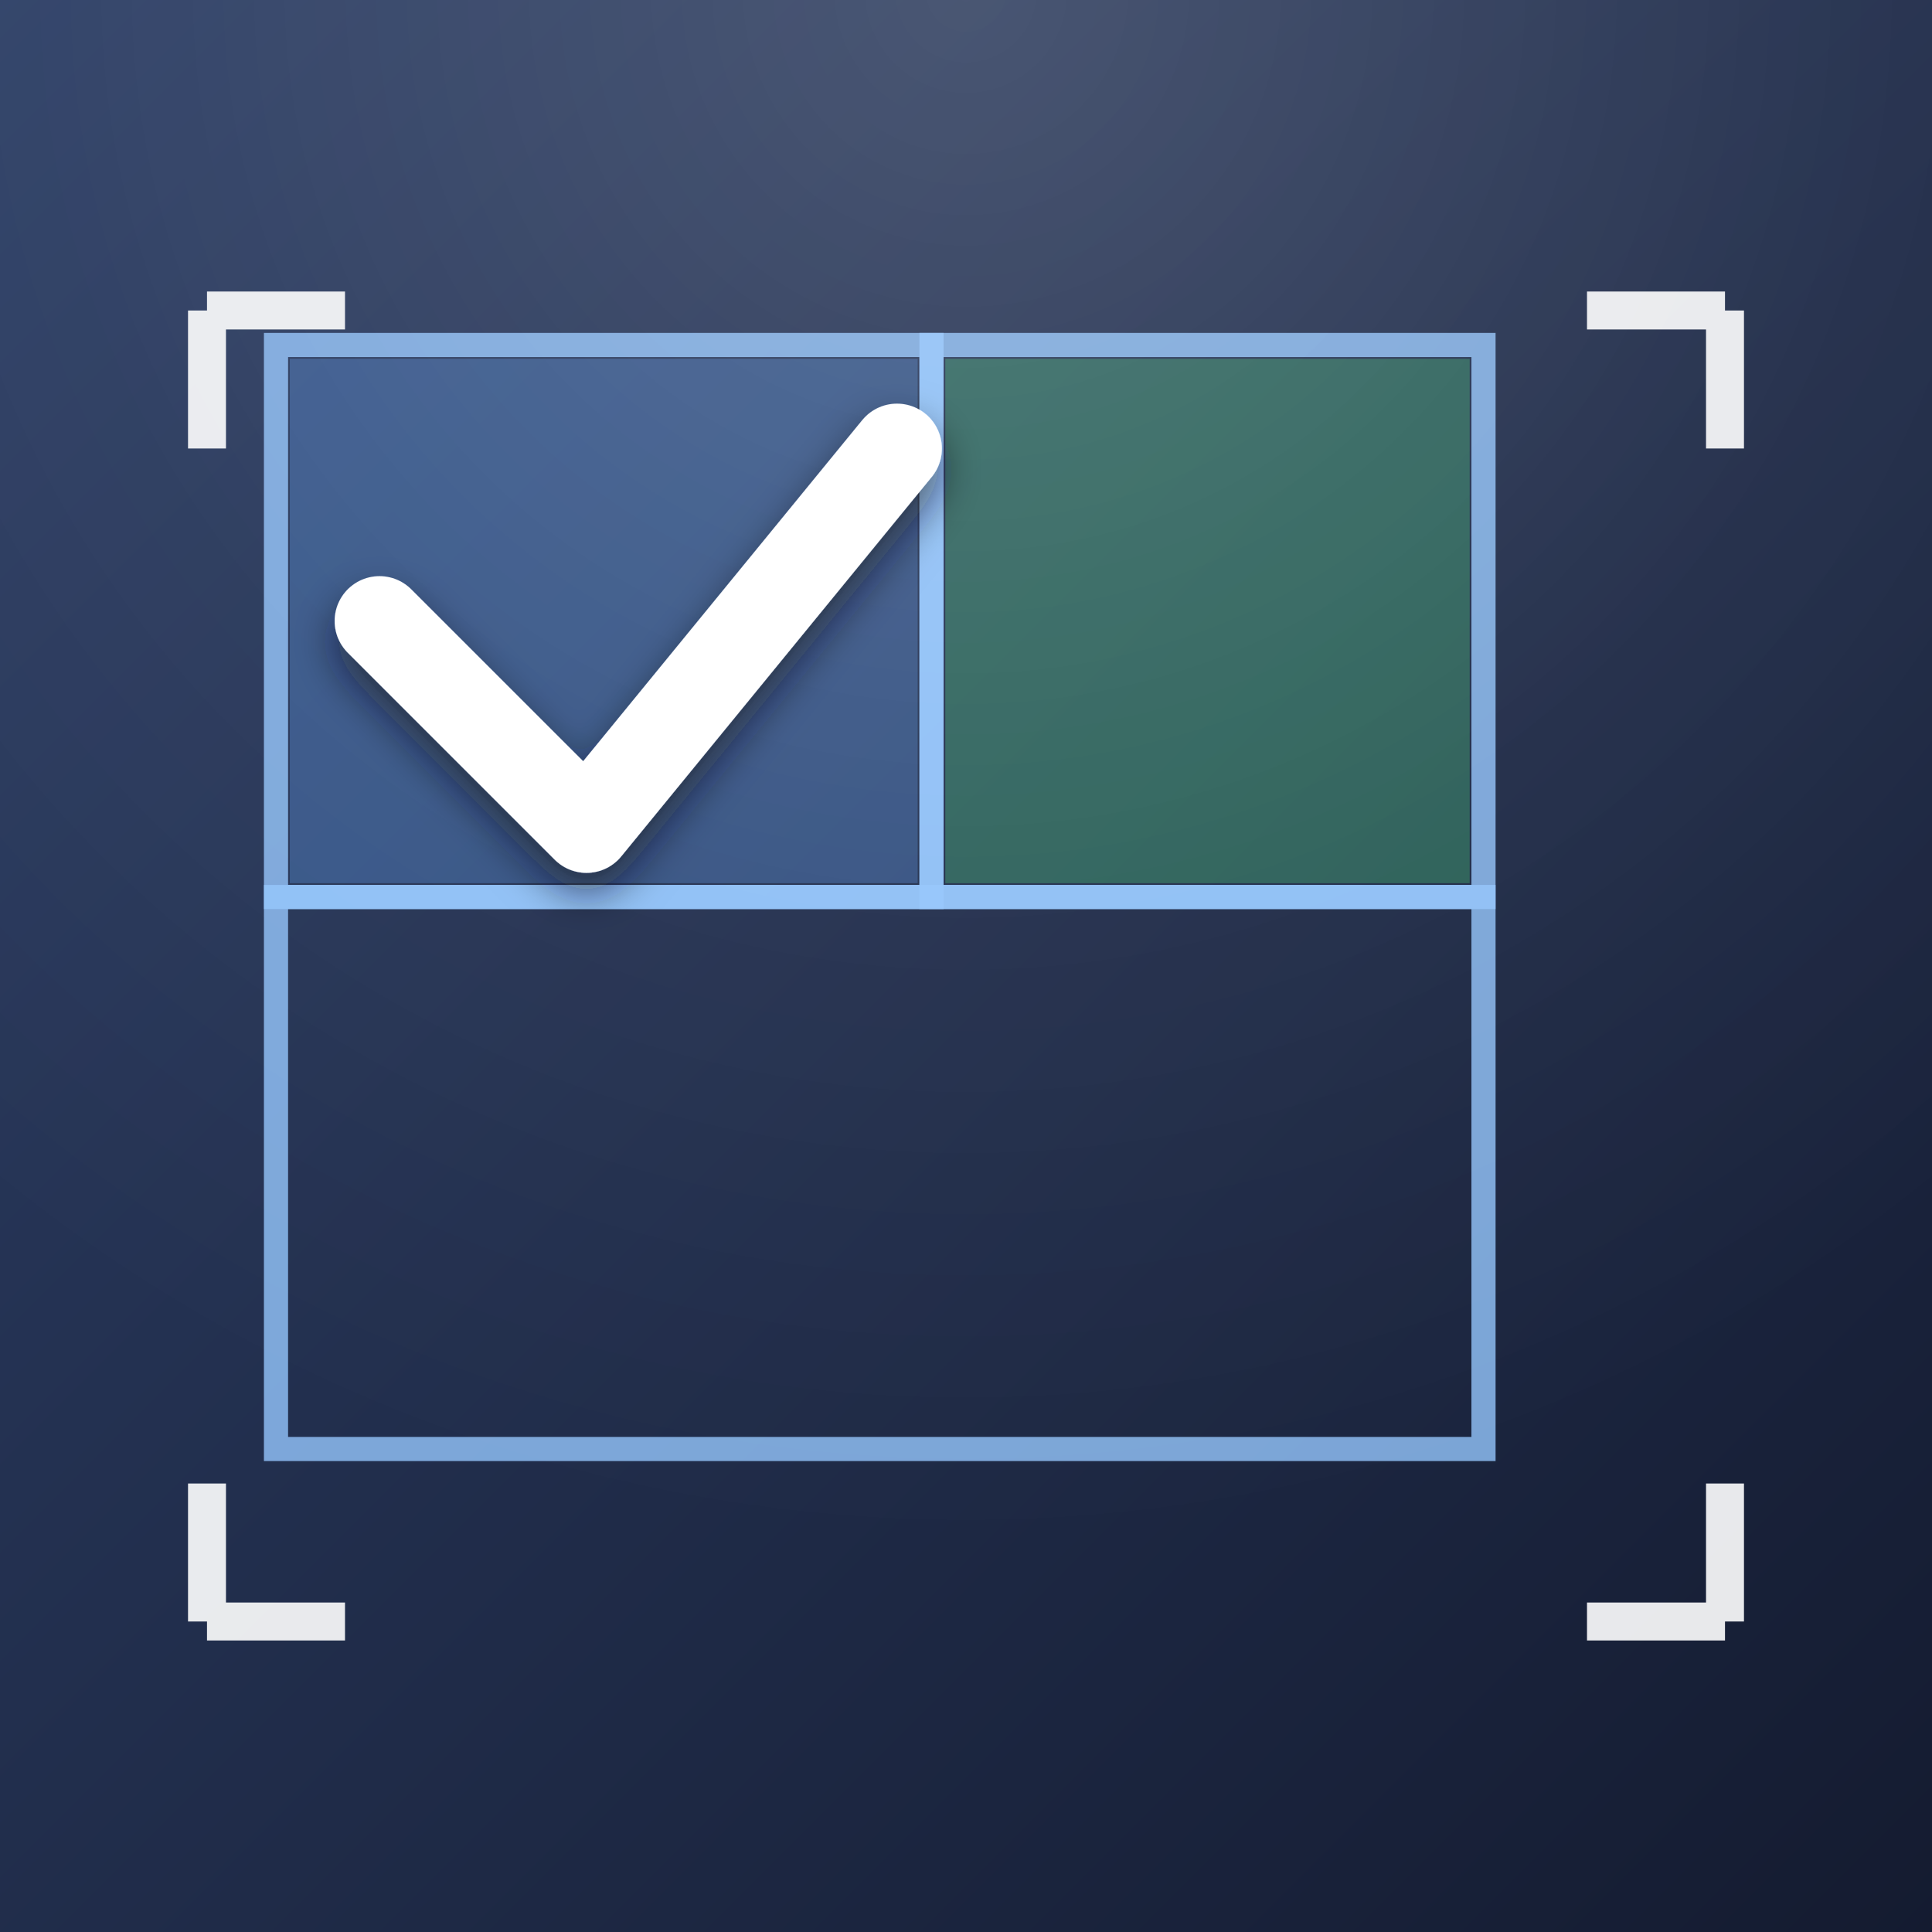
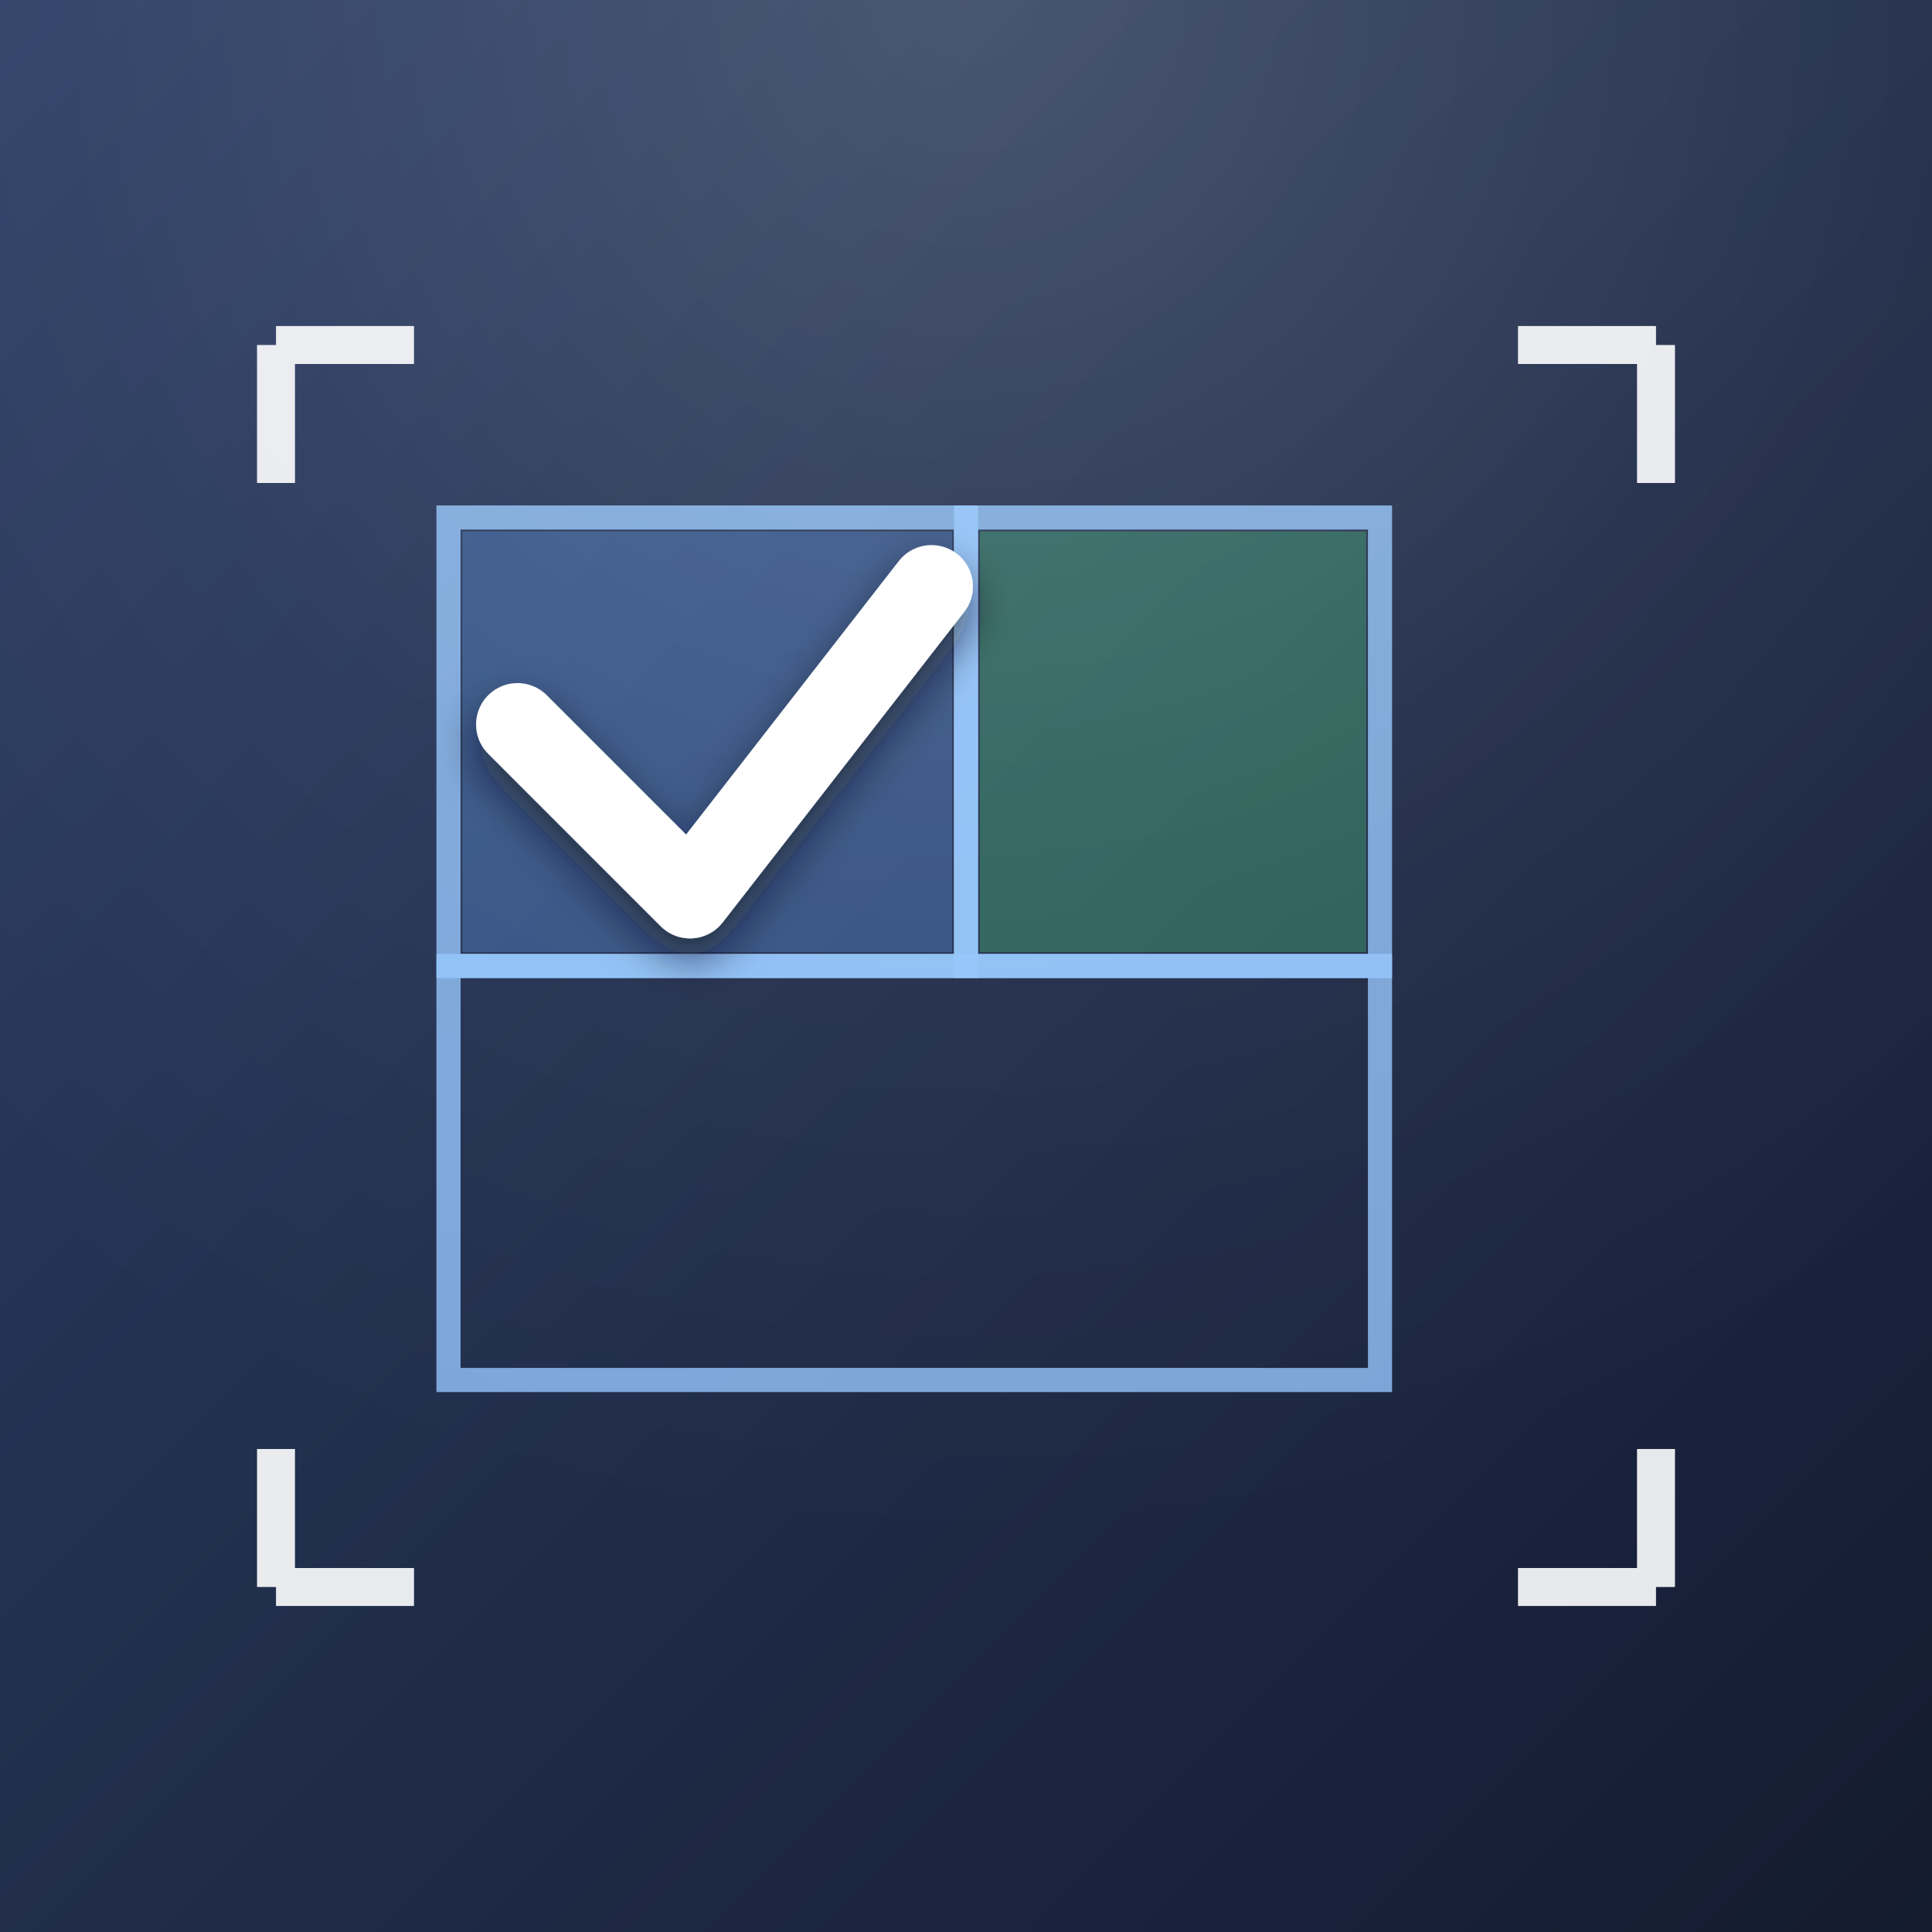
<svg xmlns="http://www.w3.org/2000/svg" viewBox="0 0 56 56">
  <defs>
    <linearGradient id="bgGrad" x1="0%" y1="0%" x2="100%" y2="100%">
      <stop offset="0%" stop-color="#2d3f66" />
      <stop offset="100%" stop-color="#141b30" />
    </linearGradient>
    <radialGradient id="glossGrad" cx="50%" cy="0%" r="80%">
      <stop offset="0%" stop-color="#ffffff" stop-opacity="0.16" />
      <stop offset="60%" stop-color="#ffffff" stop-opacity="0.04" />
      <stop offset="100%" stop-color="#ffffff" stop-opacity="0" />
    </radialGradient>
    <filter id="softShadow" x="-40%" y="-40%" width="180%" height="180%">
      <feDropShadow dx="0" dy="0.6" stdDeviation="0.6" flood-color="#0b1120" flood-opacity="0.6" />
    </filter>
  </defs>
  <rect x="0" y="0" width="56" height="56" fill="url(#bgGrad)" />
-   <rect x="8" y="10" width="19" height="16" fill="none" stroke="#93c5fd" stroke-width="0.7" opacity="0.8" />
-   <rect x="27" y="10" width="16" height="16" fill="none" stroke="#93c5fd" stroke-width="0.7" opacity="0.8" />
-   <rect x="8" y="26" width="35" height="16" fill="none" stroke="#93c5fd" stroke-width="0.7" opacity="0.8" />
-   <rect x="8.4" y="10.4" width="18.2" height="15.2" fill="#60a5fa" opacity="0.3" />
-   <rect x="27.4" y="10.4" width="15.2" height="15.2" fill="#4ade80" opacity="0.3" />
+   <rect x="13" y="15" width="15" height="13" fill="none" stroke="#93c5fd" stroke-width="0.7" opacity="0.8" />
+   <rect x="28" y="15" width="12" height="13" fill="none" stroke="#93c5fd" stroke-width="0.7" opacity="0.8" />
+   <rect x="13" y="28" width="27" height="12" fill="none" stroke="#93c5fd" stroke-width="0.7" opacity="0.8" />
+   <rect x="13.4" y="15.4" width="14.2" height="12.2" fill="#60a5fa" opacity="0.3" />
+   <rect x="28.4" y="15.4" width="11.2" height="12.2" fill="#4ade80" opacity="0.3" />
  <rect x="0" y="0" width="56" height="56" fill="url(#glossGrad)" />
-   <polyline points="11,18 17,24 26,13" fill="none" stroke="#ffffff" stroke-width="2.6" stroke-linecap="round" stroke-linejoin="round" filter="url(#softShadow)" />
+   <polyline points="15,21 20,26 27,17" fill="none" stroke="#ffffff" stroke-width="2.4" stroke-linecap="round" stroke-linejoin="round" filter="url(#softShadow)" />
  <g stroke="#ffffff" stroke-width="1.1" opacity="0.9">
-     <line x1="6" y1="9" x2="10" y2="9" />
-     <line x1="6" y1="9" x2="6" y2="13" />
-     <line x1="50" y1="9" x2="46" y2="9" />
-     <line x1="50" y1="9" x2="50" y2="13" />
-     <line x1="6" y1="47" x2="10" y2="47" />
-     <line x1="6" y1="47" x2="6" y2="43" />
-     <line x1="50" y1="47" x2="46" y2="47" />
-     <line x1="50" y1="47" x2="50" y2="43" />
+     <line x1="8" y1="10" x2="12" y2="10" />
+     <line x1="8" y1="10" x2="8" y2="14" />
+     <line x1="48" y1="10" x2="44" y2="10" />
+     <line x1="48" y1="10" x2="48" y2="14" />
+     <line x1="8" y1="46" x2="12" y2="46" />
+     <line x1="8" y1="46" x2="8" y2="42" />
+     <line x1="48" y1="46" x2="44" y2="46" />
+     <line x1="48" y1="46" x2="48" y2="42" />
  </g>
</svg>
